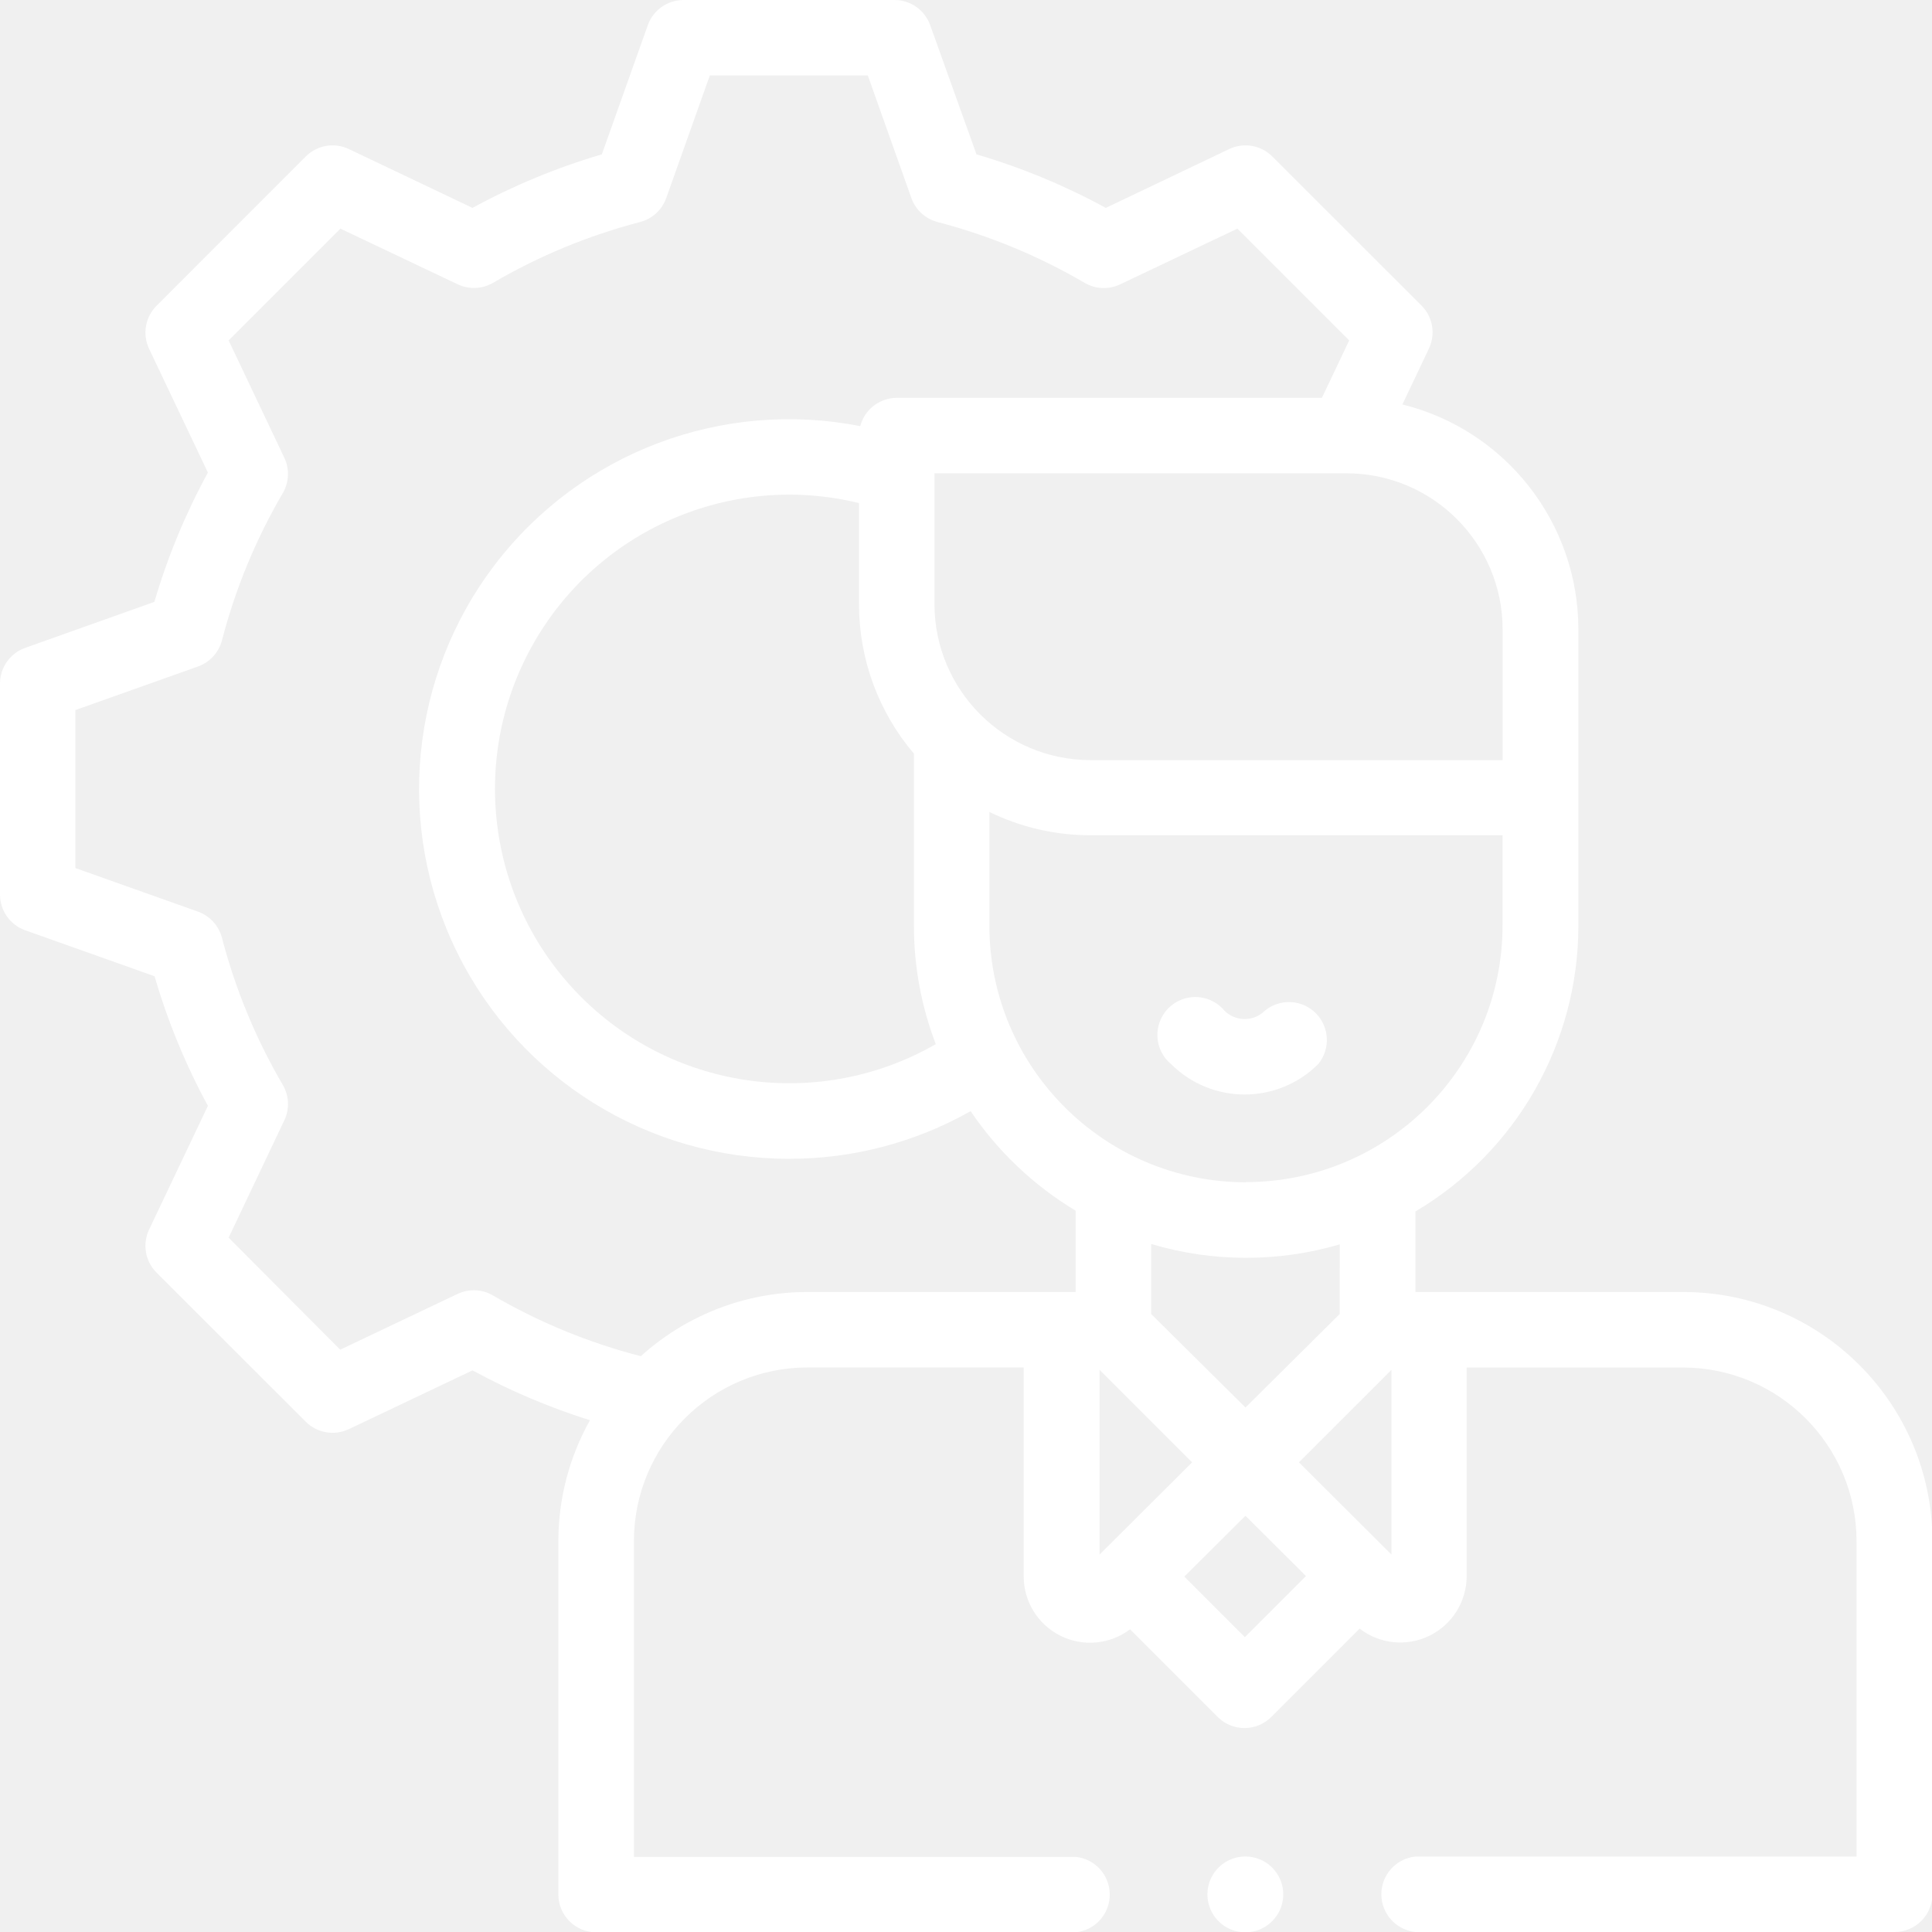
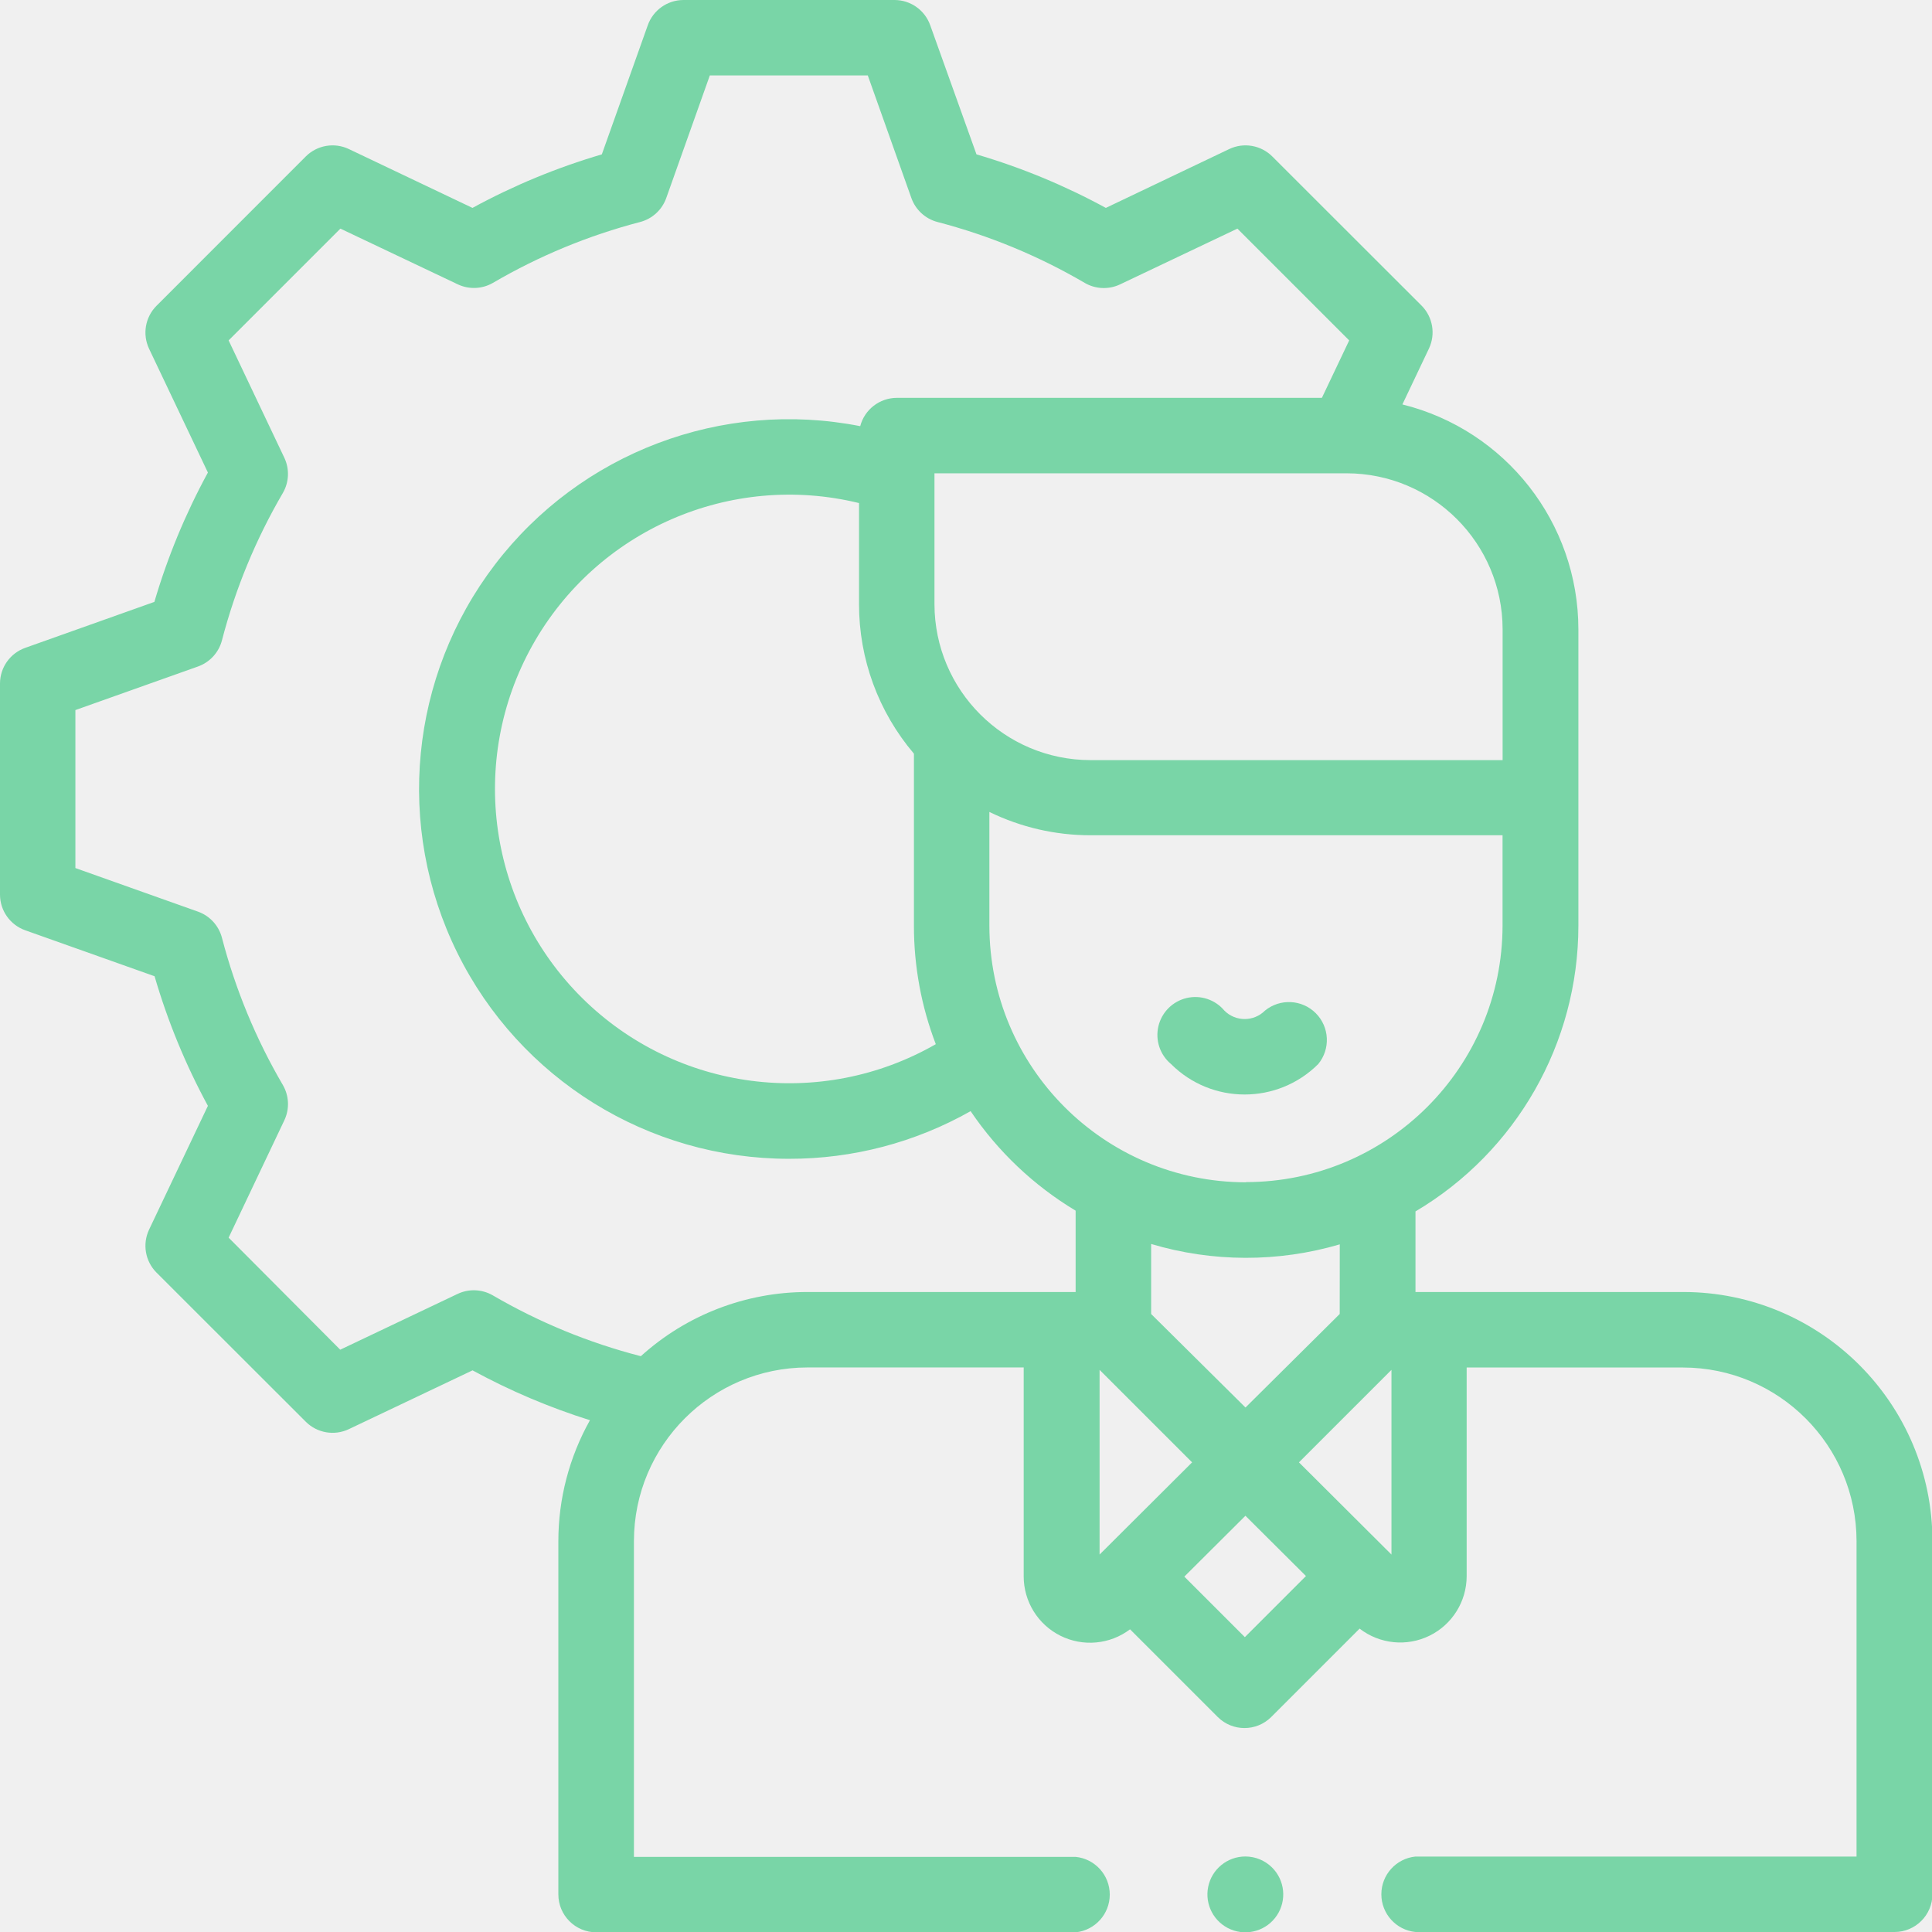
- <svg xmlns="http://www.w3.org/2000/svg" id="Group_701" data-name="Group 701" width="30.574" height="30.574" viewBox="0 0 30.574 30.574">
-   <g id="Group_34" data-name="Group 34">
-     <path id="Path_4752" data-name="Path 4752" d="M22.4,20.446V19.171a5.257,5.257,0,0,0,2.578-4.52V9.96A3.67,3.67,0,0,0,22.193,6.4l.421-.886A.6.6,0,0,0,22.5,4.84L20.133,2.475a.6.6,0,0,0-.679-.117L17.5,3.29a10.413,10.413,0,0,0-2.047-.847L14.721.4a.6.6,0,0,0-.563-.4H10.814a.6.6,0,0,0-.563.4L9.524,2.443a10.408,10.408,0,0,0-2.047.847L5.519,2.358a.6.6,0,0,0-.679.117L2.476,4.84a.6.6,0,0,0-.117.679L3.29,7.478a10.409,10.409,0,0,0-.847,2.047L.4,10.252a.6.6,0,0,0-.4.563v3.344a.6.6,0,0,0,.4.563l2.046.727A10.4,10.4,0,0,0,3.29,17.5l-.931,1.959a.6.6,0,0,0,.117.679L4.84,22.5a.6.6,0,0,0,.679.117l1.959-.931a10.406,10.406,0,0,0,1.858.789,3.916,3.916,0,0,0-.5,1.915v5.589a.6.6,0,0,0,.6.6h7.586a.6.6,0,0,0,0-1.194H10.032V24.387a2.75,2.75,0,0,1,2.747-2.747H16.2v3.305a1.05,1.05,0,0,0,1.683.839l1.389,1.389a.6.6,0,0,0,.844,0l1.4-1.4a1.051,1.051,0,0,0,1.694-.831V21.641h3.423a2.75,2.75,0,0,1,2.747,2.747v4.992H22.4a.6.6,0,0,0,0,1.194h7.581a.6.6,0,0,0,.6-.6V24.387a3.946,3.946,0,0,0-3.941-3.941Zm-.38,4.155-1.464-1.459,1.464-1.464Zm-4.619,0V21.678l1.464,1.464Zm3.8-3.807-1.491,1.48-1.493-1.48V19.686a5.259,5.259,0,0,0,2.985.006Zm-1.483-2.084a4.065,4.065,0,0,1-4.061-4.061v-1.8a3.641,3.641,0,0,0,1.6.369h6.521v1.428a4.065,4.065,0,0,1-4.061,4.061Zm-5.255-6.786v2.726a5.229,5.229,0,0,0,.346,1.874,4.657,4.657,0,1,1-1.215-8.563v1.6a3.647,3.647,0,0,0,.869,2.366ZM23.779,9.96v2.069H17.257a2.472,2.472,0,0,1-2.469-2.469V7.49h6.521A2.472,2.472,0,0,1,23.779,9.96Zm-13.638,11.5-.007,0A9.22,9.22,0,0,1,7.8,20.5a.6.6,0,0,0-.558-.024l-1.858.883L3.618,19.586,4.5,17.728a.6.6,0,0,0-.024-.558,9.214,9.214,0,0,1-.964-2.331.6.6,0,0,0-.378-.412l-1.941-.69v-2.5l1.941-.69a.6.6,0,0,0,.378-.412A9.221,9.221,0,0,1,4.477,7.8.6.6,0,0,0,4.5,7.245L3.618,5.387,5.387,3.618,7.245,4.5A.6.6,0,0,0,7.8,4.477a9.219,9.219,0,0,1,2.331-.964.6.6,0,0,0,.412-.378l.69-1.941h2.5l.69,1.941a.6.6,0,0,0,.412.378,9.218,9.218,0,0,1,2.331.964.6.6,0,0,0,.558.024l1.858-.883,1.769,1.769-.432.909H14.191a.6.6,0,0,0-.578.448,5.852,5.852,0,1,0-1.127,11.594,5.812,5.812,0,0,0,2.874-.754,5.3,5.3,0,0,0,1.662,1.575v1.287H12.779a3.926,3.926,0,0,0-2.638,1.016ZM19.7,25.908l-.958-.958.967-.963.958.954Z" fill="#fff" />
-     <path id="Path_4753" data-name="Path 4753" d="M309.07,265.088a.453.453,0,0,1-.64,0,.6.6,0,1,0-.845.845,1.649,1.649,0,0,0,2.329,0,.6.6,0,0,0-.844-.845Z" transform="translate(-289.053 -249.094)" fill="#fff" />
-     <path id="Path_4754" data-name="Path 4754" d="M320.6,492a.6.6,0,1,0,.422.175A.6.6,0,0,0,320.6,492Z" transform="translate(-300.891 -462.621)" fill="#fff" />
+ <svg xmlns="http://www.w3.org/2000/svg" width="30.574" height="30.574" viewBox="0 0 30.574 30.574">
+   <g id="Group_701" data-name="Group 701" style="isolation: isolate">
+     <g id="Group_34" data-name="Group 34">
+       <path id="Path_4752" data-name="Path 4752" d="M22.4,20.446V19.171a5.257,5.257,0,0,0,2.578-4.52V9.96A3.67,3.67,0,0,0,22.193,6.4l.421-.886A.6.6,0,0,0,22.5,4.84L20.133,2.475a.6.6,0,0,0-.679-.117L17.5,3.29a10.413,10.413,0,0,0-2.047-.847L14.721.4a.6.6,0,0,0-.563-.4H10.814a.6.6,0,0,0-.563.4L9.524,2.443a10.408,10.408,0,0,0-2.047.847L5.519,2.358a.6.6,0,0,0-.679.117L2.476,4.84a.6.6,0,0,0-.117.679L3.29,7.478a10.409,10.409,0,0,0-.847,2.047L.4,10.252a.6.6,0,0,0-.4.563v3.344a.6.6,0,0,0,.4.563l2.046.727A10.4,10.4,0,0,0,3.29,17.5l-.931,1.959a.6.6,0,0,0,.117.679L4.84,22.5a.6.6,0,0,0,.679.117l1.959-.931a10.406,10.406,0,0,0,1.858.789,3.916,3.916,0,0,0-.5,1.915v5.589a.6.6,0,0,0,.6.6h7.586a.6.6,0,0,0,0-1.194H10.032V24.387a2.75,2.75,0,0,1,2.747-2.747H16.2v3.305a1.05,1.05,0,0,0,1.683.839l1.389,1.389a.6.6,0,0,0,.844,0l1.4-1.4a1.051,1.051,0,0,0,1.694-.831V21.641h3.423a2.75,2.75,0,0,1,2.747,2.747v4.992H22.4a.6.6,0,0,0,0,1.194h7.581a.6.6,0,0,0,.6-.6V24.387a3.946,3.946,0,0,0-3.941-3.941Zm-.38,4.155-1.464-1.459,1.464-1.464Zm-4.619,0V21.678l1.464,1.464Zm3.8-3.807-1.491,1.48-1.493-1.48V19.686a5.259,5.259,0,0,0,2.985.006Zm-1.483-2.084a4.065,4.065,0,0,1-4.061-4.061v-1.8a3.641,3.641,0,0,0,1.6.369h6.521v1.428a4.065,4.065,0,0,1-4.061,4.061Zm-5.255-6.786v2.726a5.229,5.229,0,0,0,.346,1.874,4.657,4.657,0,1,1-1.215-8.563v1.6a3.647,3.647,0,0,0,.869,2.366ZM23.779,9.96v2.069H17.257a2.472,2.472,0,0,1-2.469-2.469V7.49h6.521A2.472,2.472,0,0,1,23.779,9.96Zm-13.638,11.5-.007,0A9.22,9.22,0,0,1,7.8,20.5a.6.6,0,0,0-.558-.024l-1.858.883L3.618,19.586,4.5,17.728a.6.6,0,0,0-.024-.558,9.214,9.214,0,0,1-.964-2.331.6.6,0,0,0-.378-.412l-1.941-.69v-2.5l1.941-.69a.6.6,0,0,0,.378-.412A9.221,9.221,0,0,1,4.477,7.8.6.6,0,0,0,4.5,7.245L3.618,5.387,5.387,3.618,7.245,4.5A.6.6,0,0,0,7.8,4.477a9.219,9.219,0,0,1,2.331-.964.6.6,0,0,0,.412-.378l.69-1.941h2.5l.69,1.941a.6.6,0,0,0,.412.378,9.218,9.218,0,0,1,2.331.964.6.6,0,0,0,.558.024l1.858-.883,1.769,1.769-.432.909H14.191a.6.6,0,0,0-.578.448,5.852,5.852,0,1,0-1.127,11.594,5.812,5.812,0,0,0,2.874-.754,5.3,5.3,0,0,0,1.662,1.575v1.287H12.779a3.926,3.926,0,0,0-2.638,1.016ZM19.7,25.908l-.958-.958.967-.963.958.954Z" fill="#79d5a7" />
+       <path id="Path_4753" data-name="Path 4753" d="M309.07,265.088a.453.453,0,0,1-.64,0,.6.6,0,1,0-.845.845,1.649,1.649,0,0,0,2.329,0,.6.6,0,0,0-.844-.845Z" transform="translate(-289.053 -249.094)" fill="#79d5a7" />
+       <path id="Path_4754" data-name="Path 4754" d="M320.6,492a.6.6,0,1,0,.422.175A.6.6,0,0,0,320.6,492Z" transform="translate(-300.891 -462.621)" fill="#79d5a7" />
+     </g>
  </g>
</svg>
